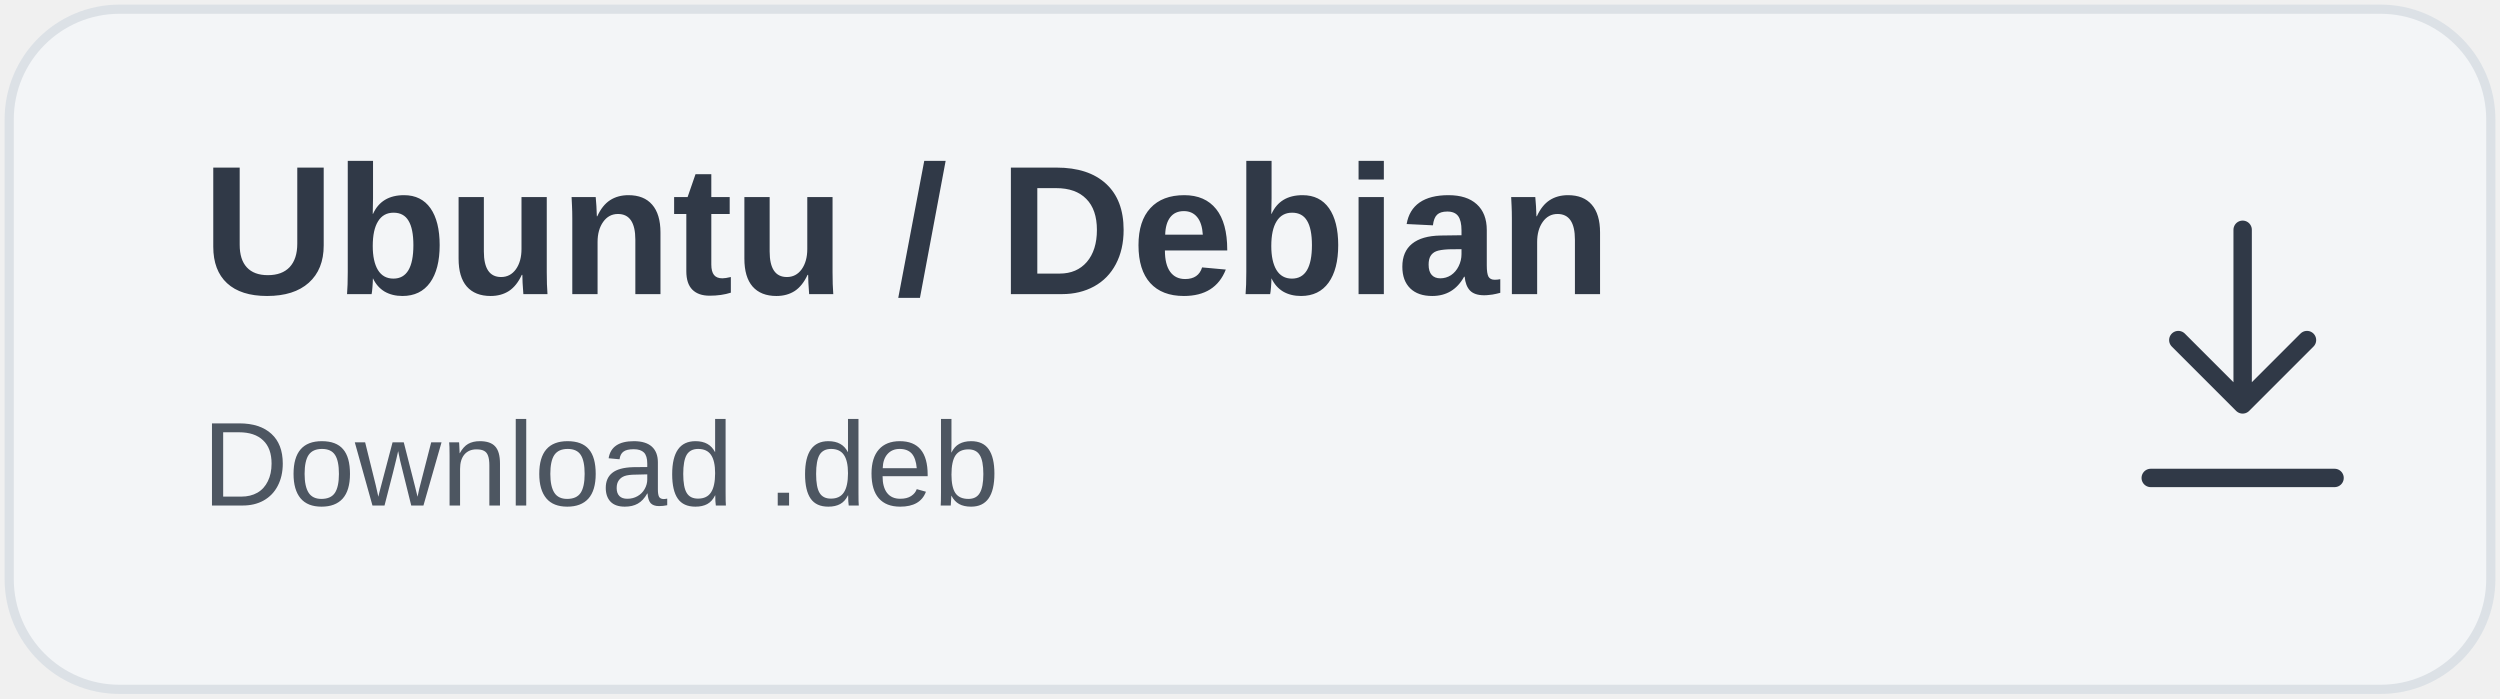
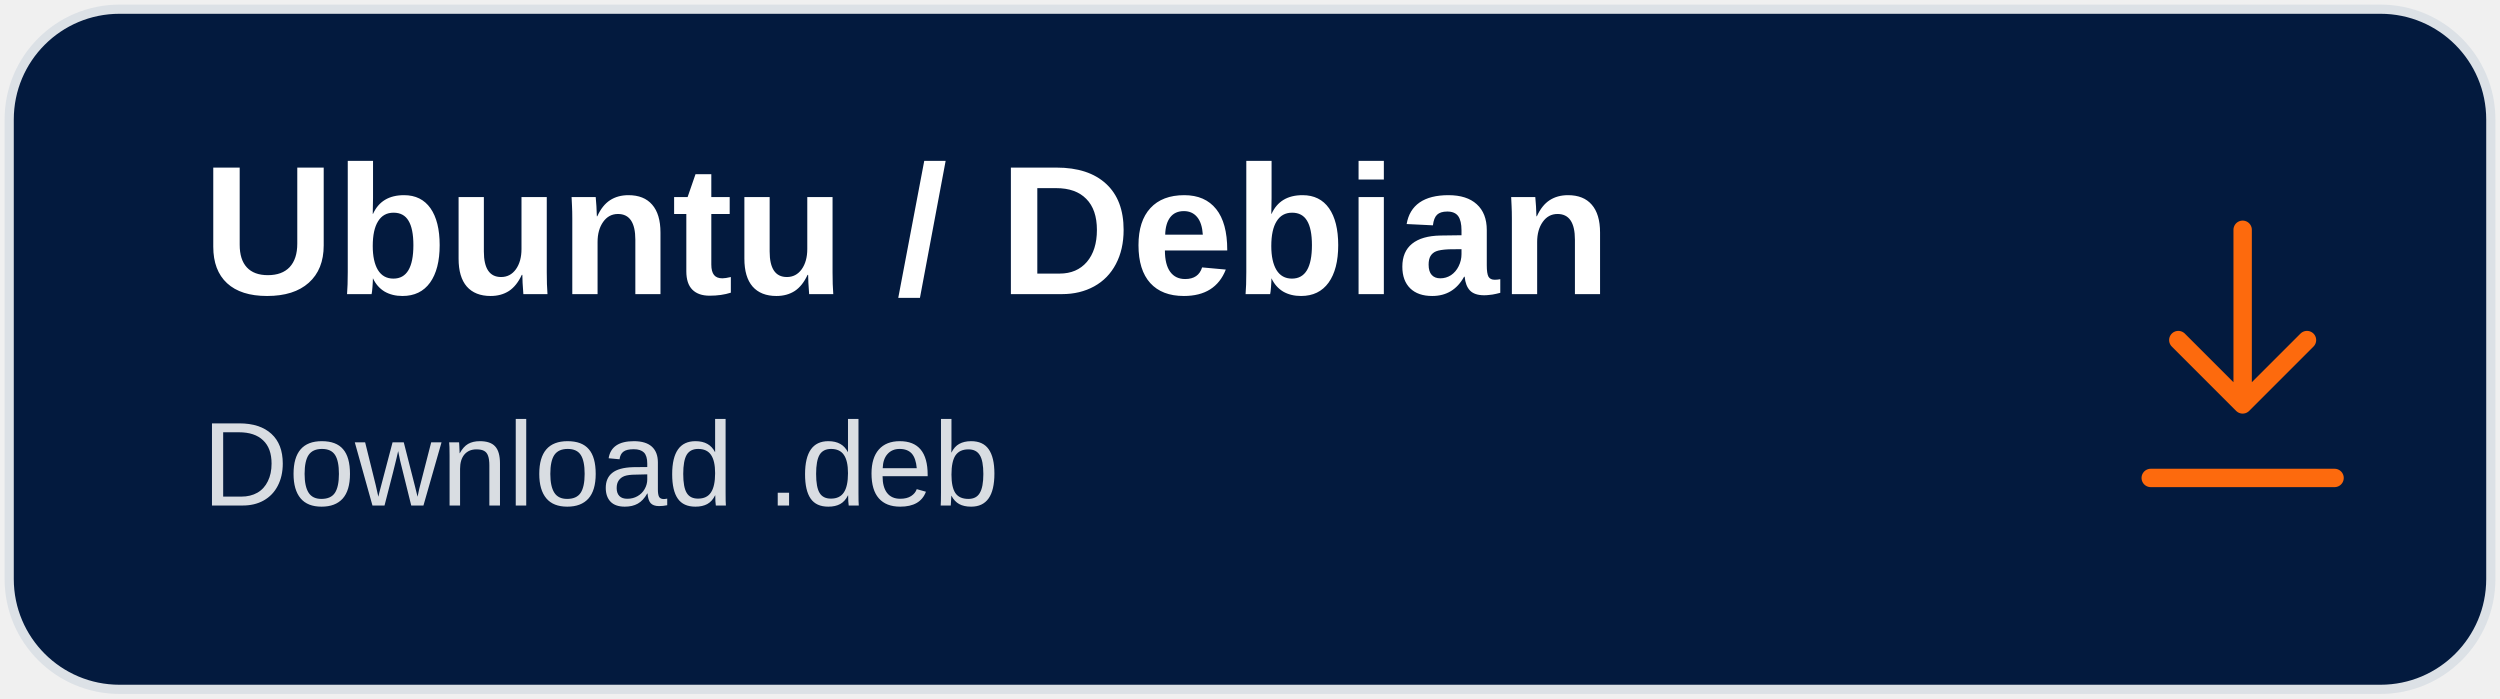
<svg xmlns="http://www.w3.org/2000/svg" width="272" height="76" viewBox="0 0 272 76" role="img" aria-labelledby="title desc">
-   <rect x="1" y="1" width="270" height="74" rx="12" fill="#F3F5F7" stroke="#DCE1E6" stroke-width="1" />
-   <text x="22" y="32" font-family="Arial,Helvetica,sans-serif" font-size="20" font-weight="700" fill="#303947">Ubuntu / Debian</text>
-   <text x="22" y="55" font-family="Arial,Helvetica,sans-serif" font-size="13" fill="#303947" opacity="0.85">Download .deb</text>
-   <path d="M244 25v19m-7-7 7 7 7-7m-17 15h20" fill="none" stroke="#303947" stroke-width="2" stroke-linecap="round" stroke-linejoin="round" />
+   <rect x="1" y="1" width="270" height="74" rx="12" fill="#031a3e" stroke="#DCE1E6" stroke-width="1" />
+   <text x="22" y="32" font-family="Arial,Helvetica,sans-serif" font-size="20" font-weight="700" fill="#FFFFFF">Ubuntu / Debian</text>
+   <text x="22" y="55" font-family="Arial,Helvetica,sans-serif" font-size="13" fill="#FFFFFF" opacity="0.85">Download .deb</text>
+   <path d="M244 25v19m-7-7 7 7 7-7m-17 15h20" fill="none" stroke="#fd6a0d" stroke-width="2" stroke-linecap="round" stroke-linejoin="round" />
</svg>
